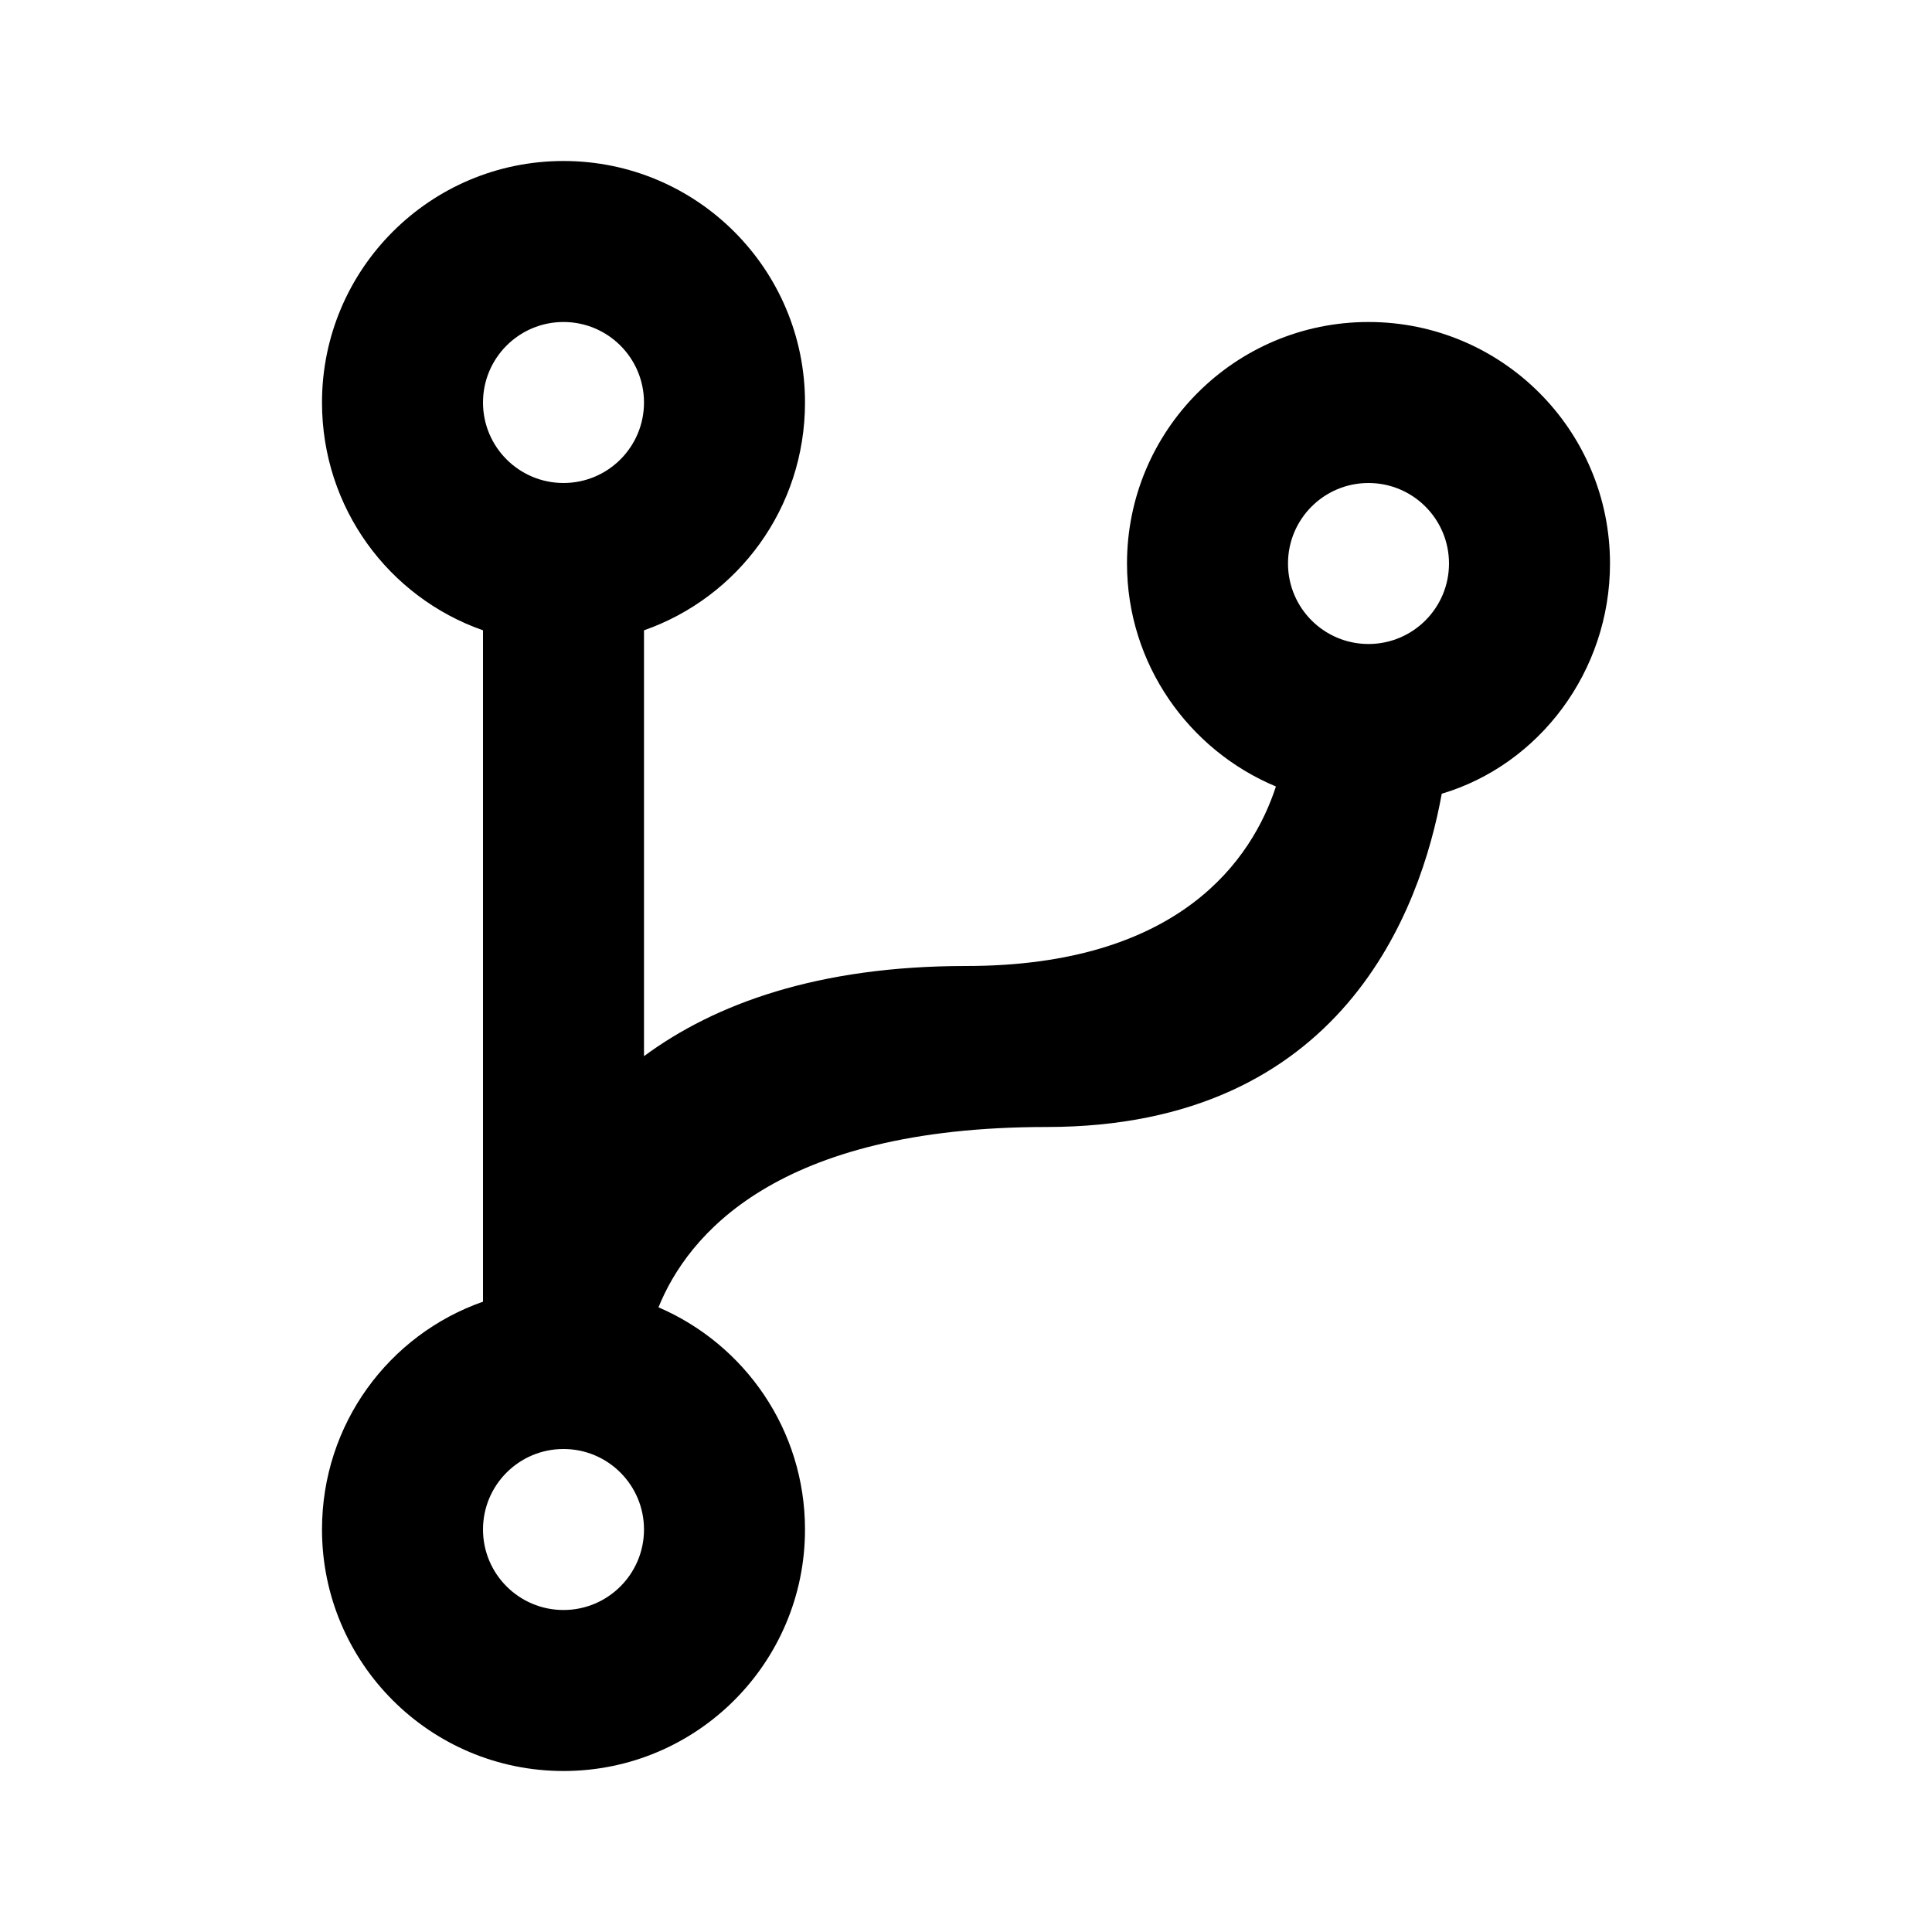
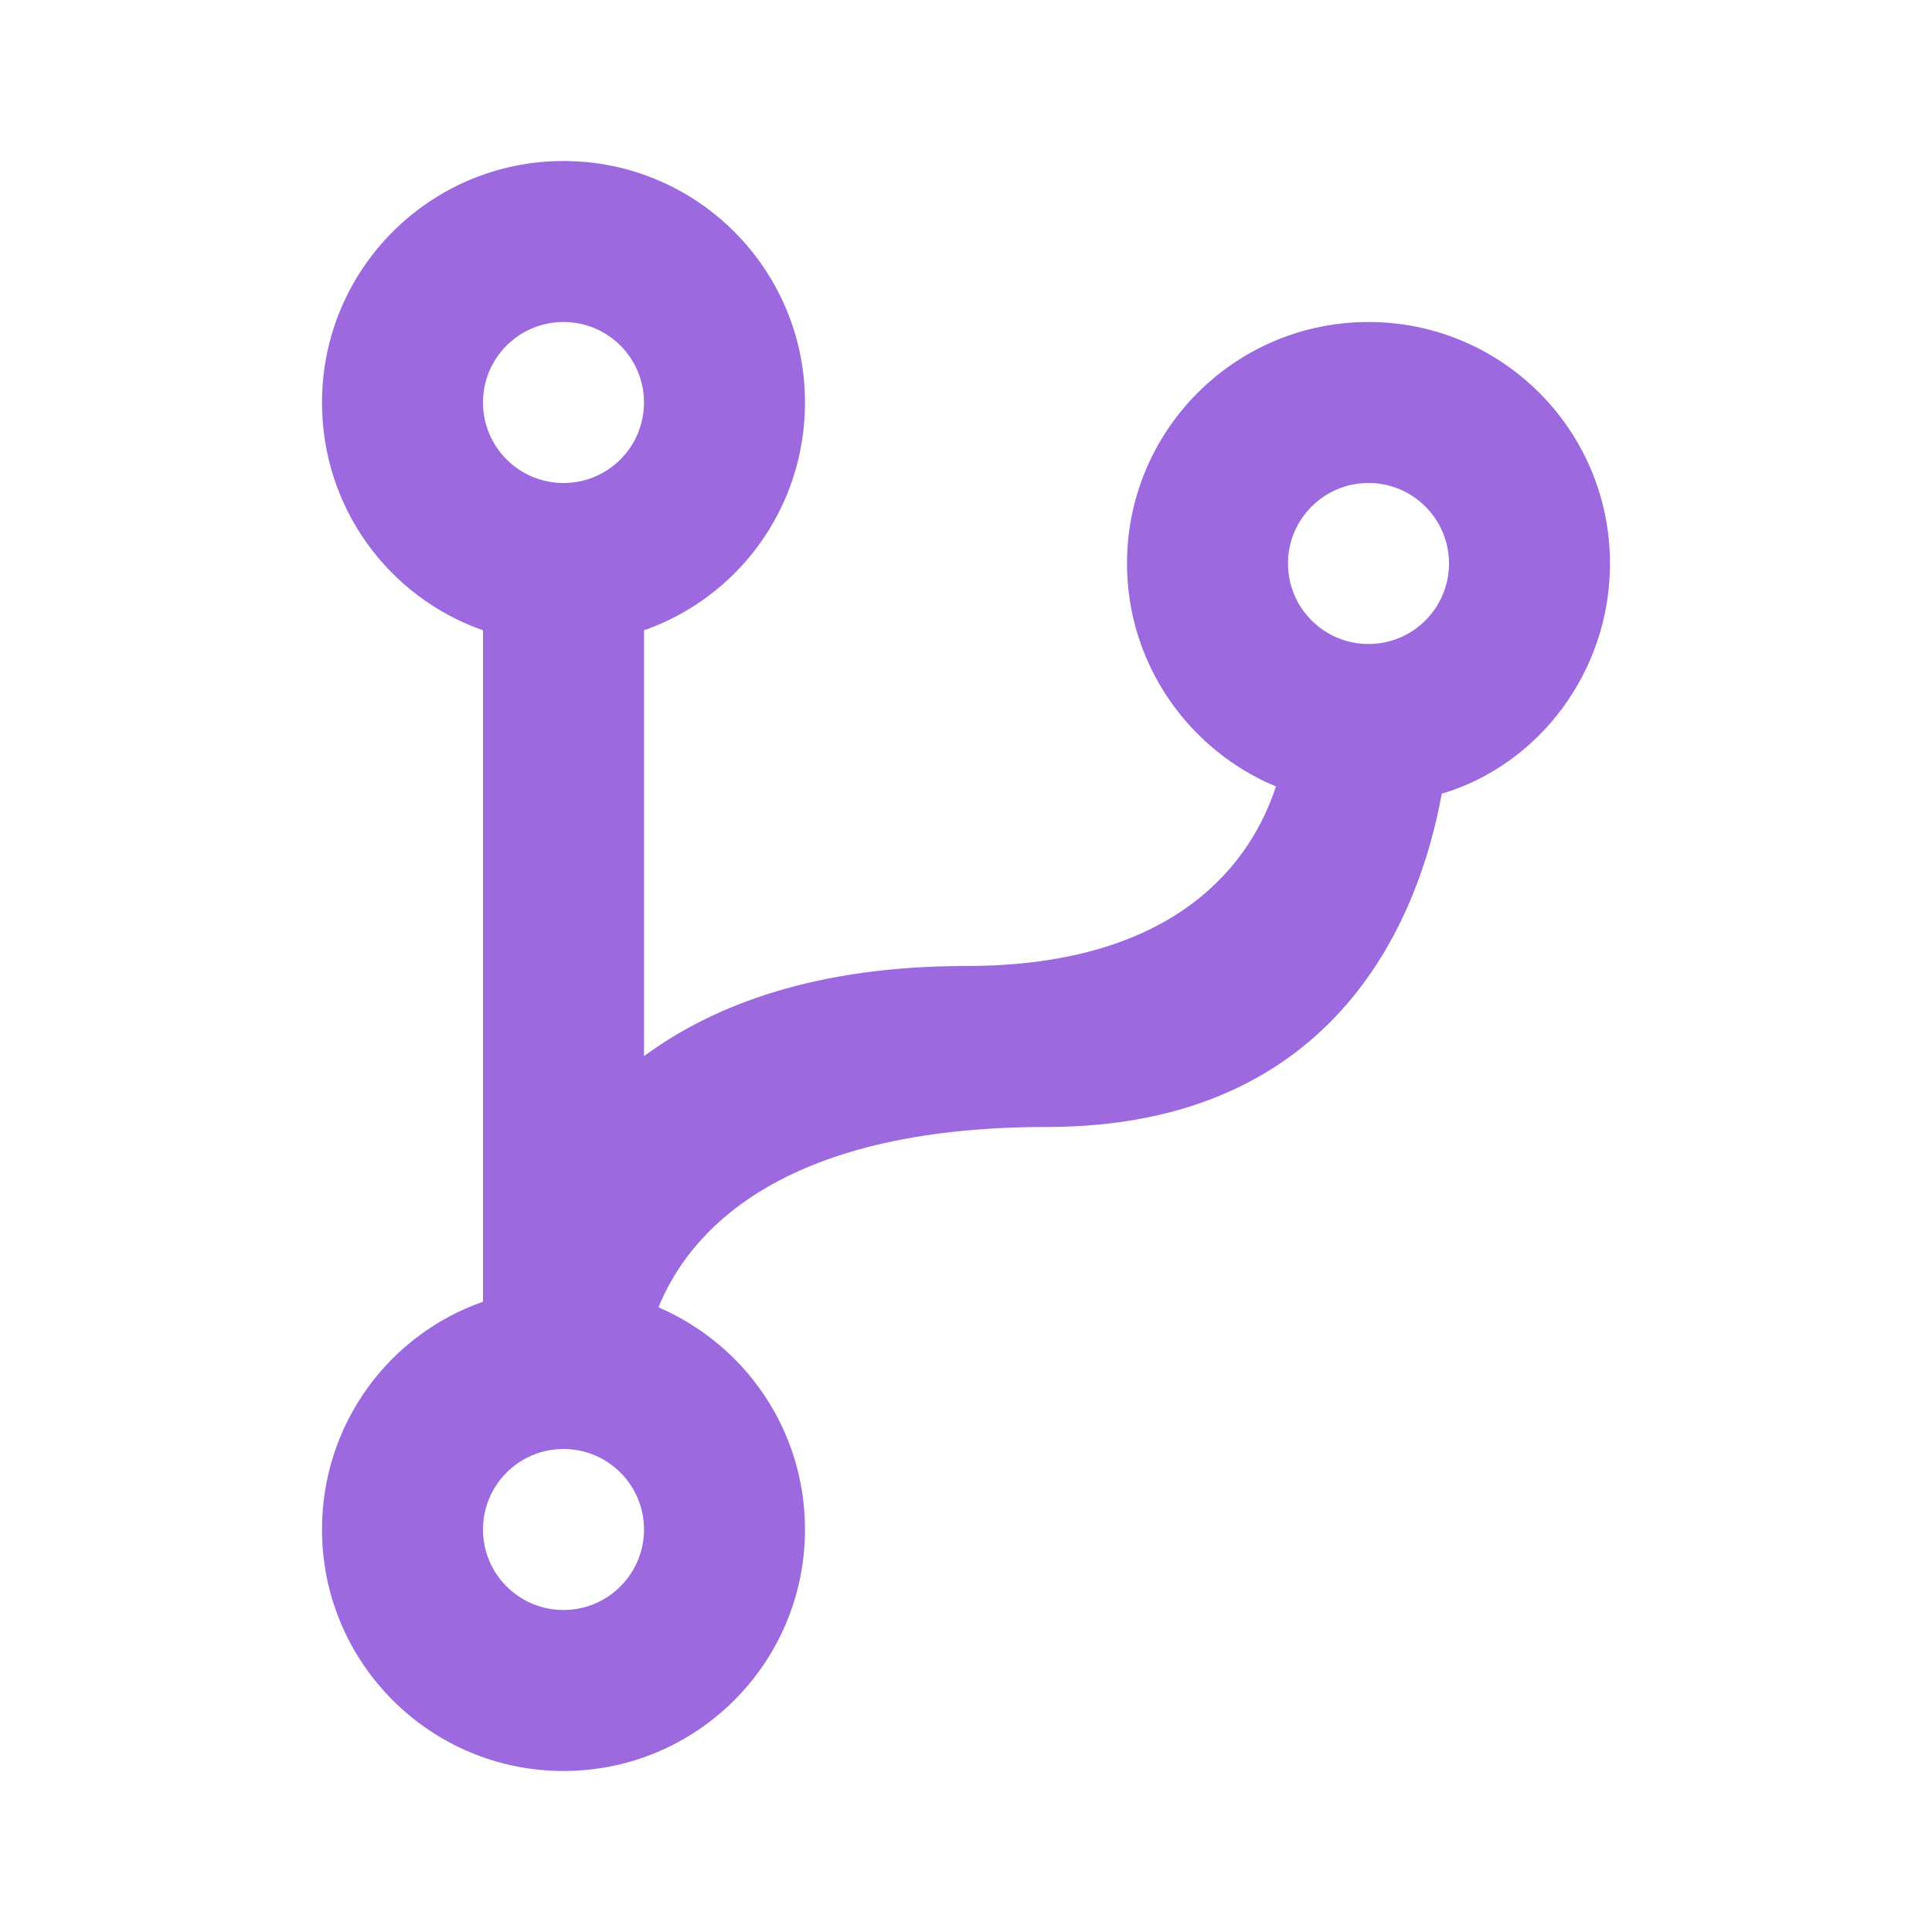
- <svg xmlns="http://www.w3.org/2000/svg" id="mdi-source-branch" viewBox="0 0 24 24">
+ <svg xmlns="http://www.w3.org/2000/svg" fill="#9C6ADE" id="mdi-source-branch" viewBox="0 0 24 24">
  <path d="M13,14C9.64,14 8.54,15.35 8.18,16.24C9.25,16.7 10,17.76 10,19A3,3 0 0,1 7,22A3,3 0 0,1 4,19C4,17.69 4.83,16.58 6,16.17V7.83C4.83,7.42 4,6.31 4,5A3,3 0 0,1 7,2A3,3 0 0,1 10,5C10,6.31 9.17,7.42 8,7.83V13.12C8.88,12.47 10.16,12 12,12C14.67,12 15.56,10.66 15.85,9.77C14.77,9.32 14,8.25 14,7A3,3 0 0,1 17,4A3,3 0 0,1 20,7C20,8.34 19.12,9.5 17.91,9.86C17.65,11.29 16.68,14 13,14M7,18A1,1 0 0,0 6,19A1,1 0 0,0 7,20A1,1 0 0,0 8,19A1,1 0 0,0 7,18M7,4A1,1 0 0,0 6,5A1,1 0 0,0 7,6A1,1 0 0,0 8,5A1,1 0 0,0 7,4M17,6A1,1 0 0,0 16,7A1,1 0 0,0 17,8A1,1 0 0,0 18,7A1,1 0 0,0 17,6Z" />
</svg>
